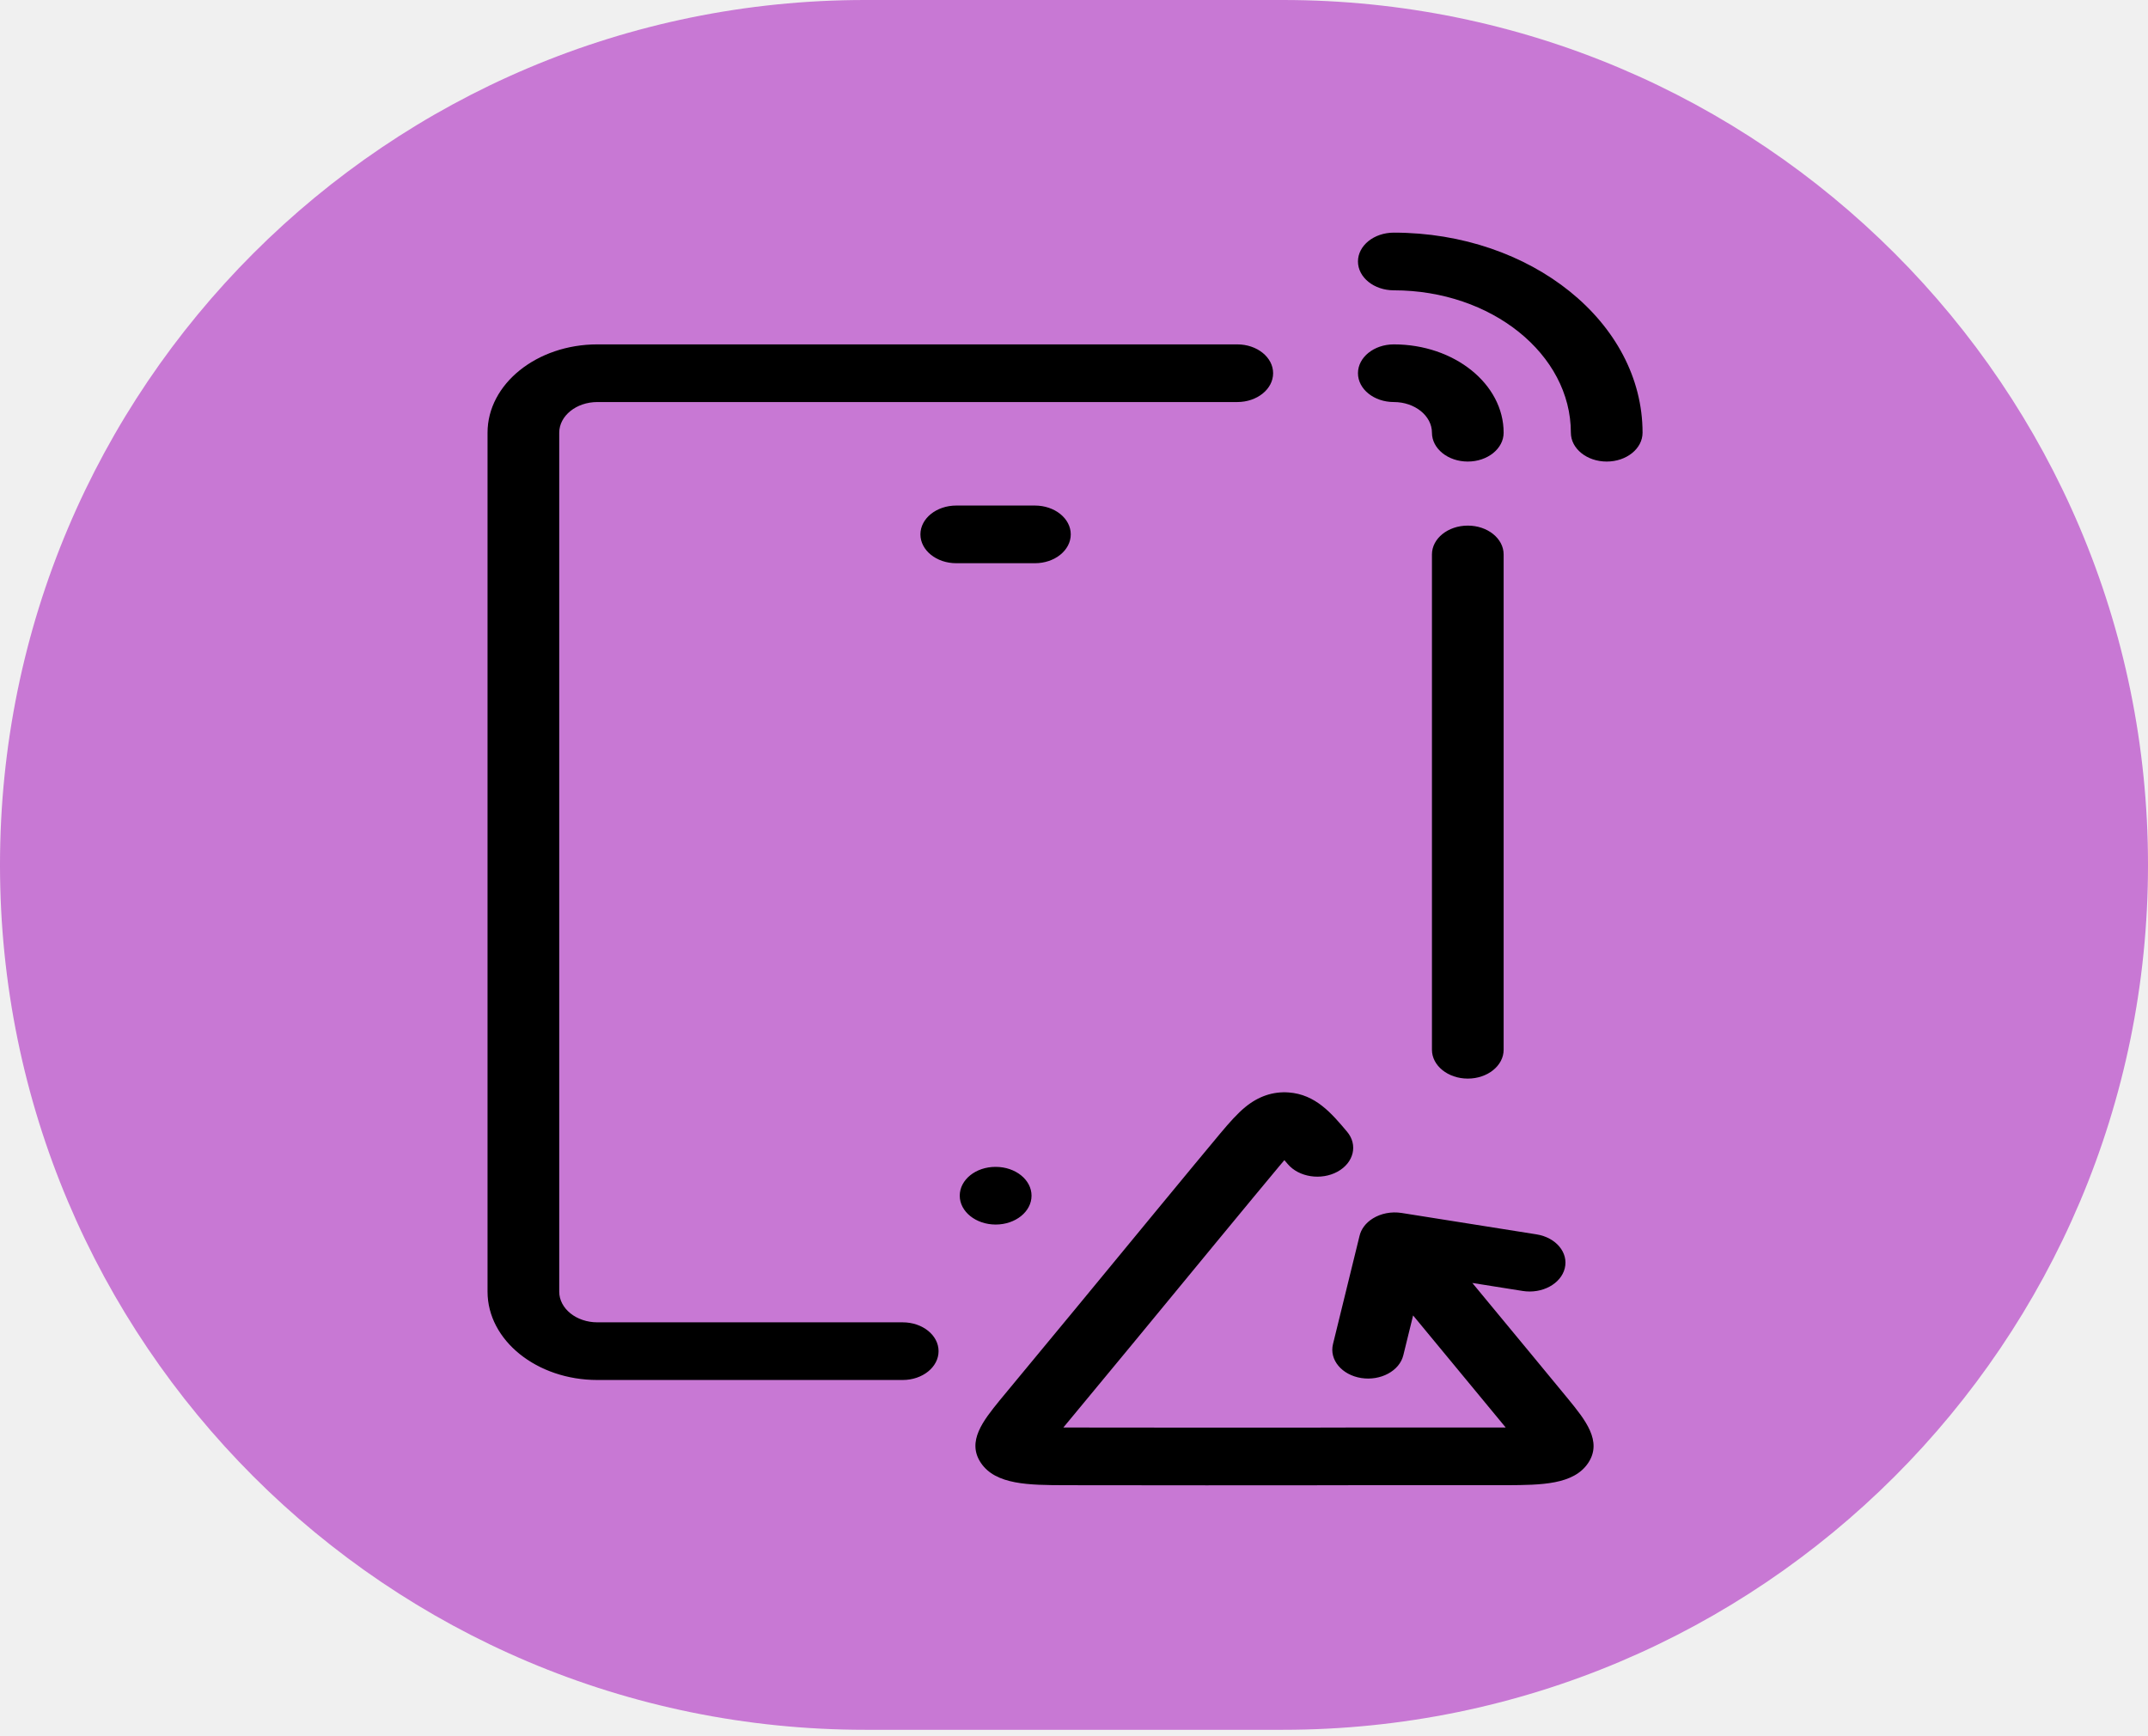
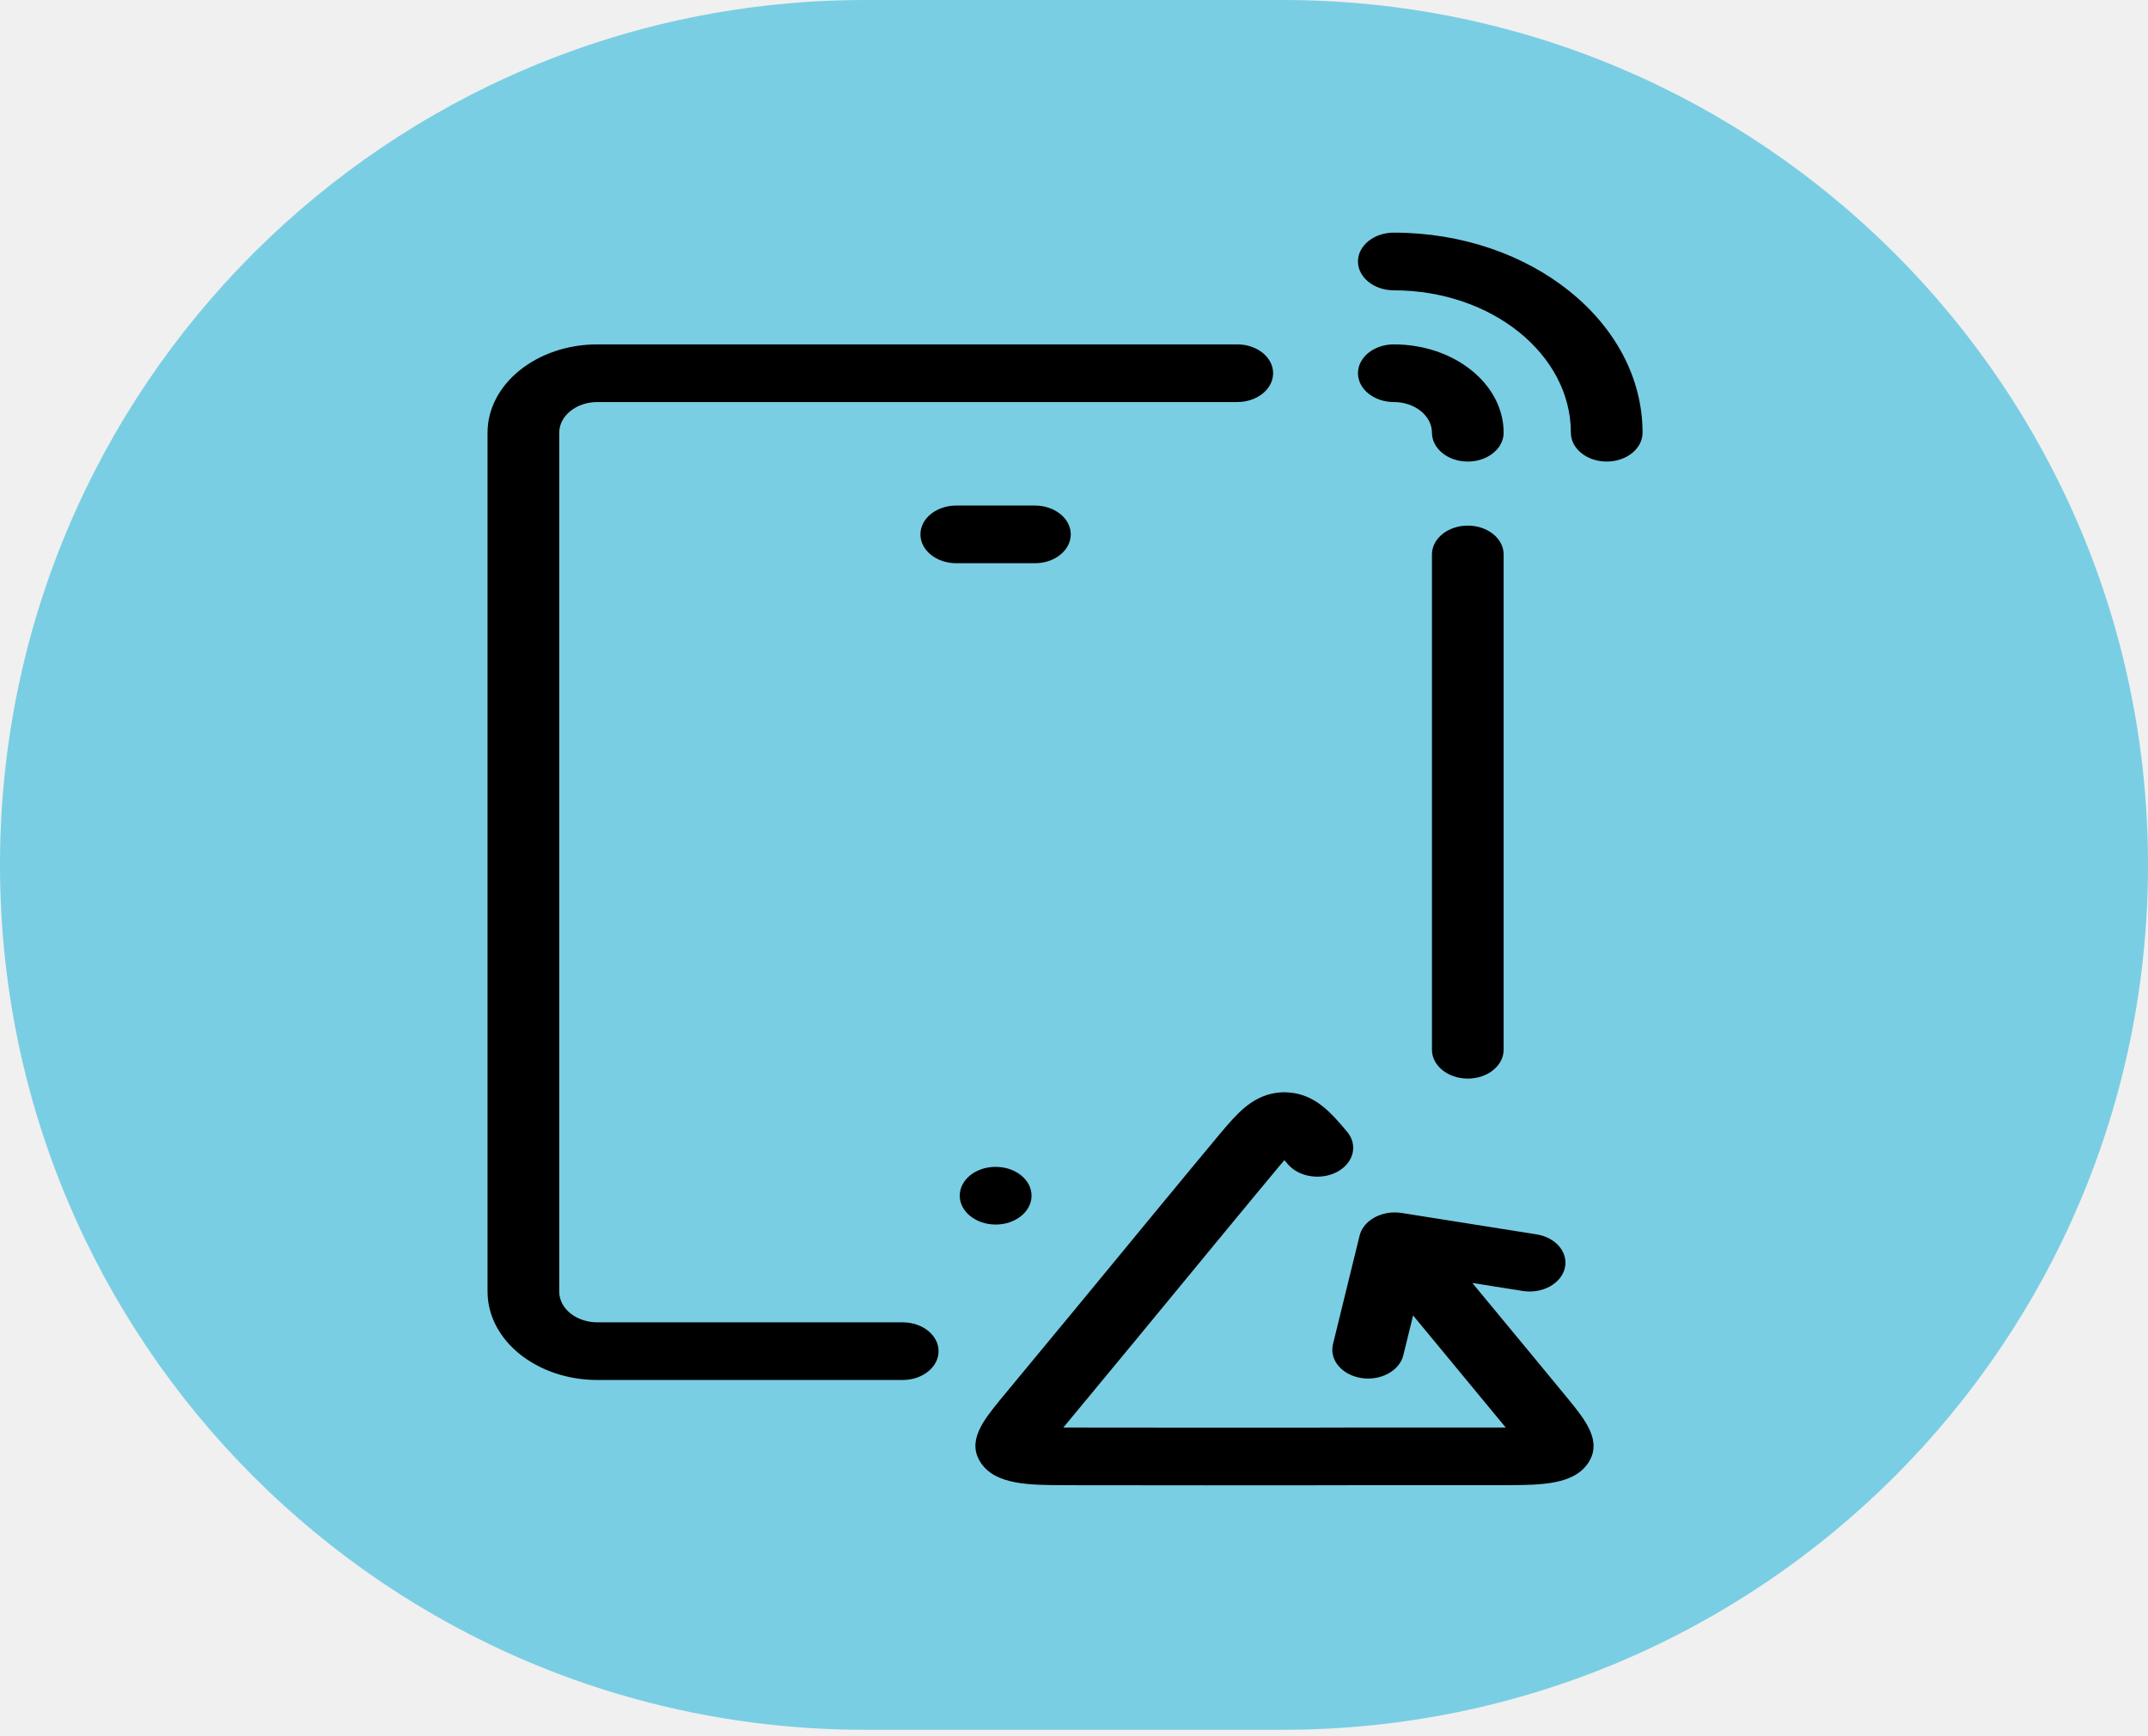
<svg xmlns="http://www.w3.org/2000/svg" width="120" height="97" viewBox="0 0 120 97" fill="none">
-   <rect width="120" height="96.661" rx="48.33" fill="#A000B9" fill-opacity="0.5" />
+   <rect width="120" height="96.661" rx="48.33" fill="#04ADD7" fill-opacity="0.5" />
  <g clip-path="url(#clip0_772_6)">
    <path d="M84.002 30.982V58.66C84.002 59.55 83.106 60.272 82 60.272C80.894 60.272 79.997 59.55 79.997 58.66V30.982C79.997 30.092 80.894 29.371 82 29.371C83.106 29.371 84.002 30.092 84.002 30.982ZM77.867 19.244C76.761 19.244 75.864 19.965 75.864 20.855C75.864 21.745 76.761 22.466 77.867 22.466C79.041 22.466 79.997 23.235 79.997 24.18C79.997 25.07 80.893 25.792 81.999 25.792C83.105 25.792 84.002 25.07 84.002 24.18C84.002 21.458 81.25 19.244 77.867 19.244ZM50.431 73.892H33.373C32.198 73.892 31.242 73.123 31.242 72.177V24.18C31.242 23.235 32.198 22.466 33.373 22.466H69.122C70.228 22.466 71.124 21.745 71.124 20.855C71.124 19.965 70.228 19.244 69.122 19.244H33.373C29.99 19.244 27.237 21.458 27.237 24.18V72.177C27.237 74.9 29.99 77.114 33.373 77.114H50.431C51.538 77.114 52.434 76.393 52.434 75.503C52.434 74.613 51.537 73.892 50.431 73.892ZM77.867 13C76.761 13 75.864 13.721 75.864 14.611C75.864 15.501 76.761 16.223 77.867 16.223C83.321 16.223 87.758 19.792 87.758 24.18C87.758 25.07 88.654 25.792 89.76 25.792C90.867 25.792 91.763 25.07 91.763 24.18C91.763 18.016 85.529 13 77.867 13ZM82.253 71.692L85.066 72.139C86.15 72.312 87.204 71.743 87.418 70.87C87.632 69.997 86.926 69.15 85.841 68.977L78.307 67.781C77.72 67.688 77.141 67.812 76.7 68.084C76.29 68.336 76.032 68.695 75.947 69.08L74.468 75.111C74.254 75.984 74.96 76.831 76.045 77.004C77.128 77.174 78.183 76.608 78.397 75.735L78.944 73.507C80.984 75.973 83.384 78.876 84.118 79.77H75.218C75.171 79.77 75.125 79.771 75.079 79.774C72.015 79.777 62.16 79.78 59.501 79.77C59.468 79.77 59.437 79.77 59.405 79.77L63.38 74.965C63.382 74.963 63.383 74.96 63.385 74.958L63.875 74.364C65.782 72.047 70.248 66.622 71.493 65.136C71.558 65.059 71.65 64.949 71.753 64.829C71.812 64.897 71.874 64.969 71.939 65.046C72.56 65.783 73.806 65.974 74.721 65.474C75.635 64.974 75.874 63.972 75.252 63.236C74.388 62.212 73.495 61.154 71.99 61.046C71.115 60.984 70.303 61.26 69.565 61.866C69.134 62.221 68.713 62.69 68.173 63.334C66.918 64.832 62.446 70.264 60.536 72.584L60.05 73.174C60.049 73.175 60.049 73.175 60.048 73.176L55.844 78.258C54.934 79.382 53.993 80.545 54.797 81.745C55.623 82.978 57.497 82.985 59.481 82.993C60.851 82.998 64.123 83 67.397 83C70.592 83 73.789 82.998 75.221 82.996C75.266 82.996 75.31 82.995 75.354 82.993H84.185C86.103 82.981 87.915 82.969 88.728 81.747C89.533 80.534 88.555 79.336 87.609 78.177C87.113 77.569 84.465 74.366 82.253 71.692ZM57.628 66.816C57.628 65.926 56.732 65.205 55.626 65.205H55.614C54.508 65.205 53.617 65.926 53.617 66.816C53.617 67.706 54.52 68.428 55.625 68.428C56.731 68.428 57.628 67.706 57.628 66.816ZM59.819 29.861C59.819 28.971 58.922 28.25 57.816 28.25H53.423C52.317 28.25 51.42 28.971 51.42 29.861C51.42 30.751 52.317 31.473 53.423 31.473H57.816C58.922 31.473 59.819 30.751 59.819 29.861Z" fill="black" />
  </g>
  <defs>
    <clipPath id="clip0_772_6">
      <rect width="87" height="70" fill="white" transform="translate(16 13)" />
    </clipPath>
  </defs>
</svg>
